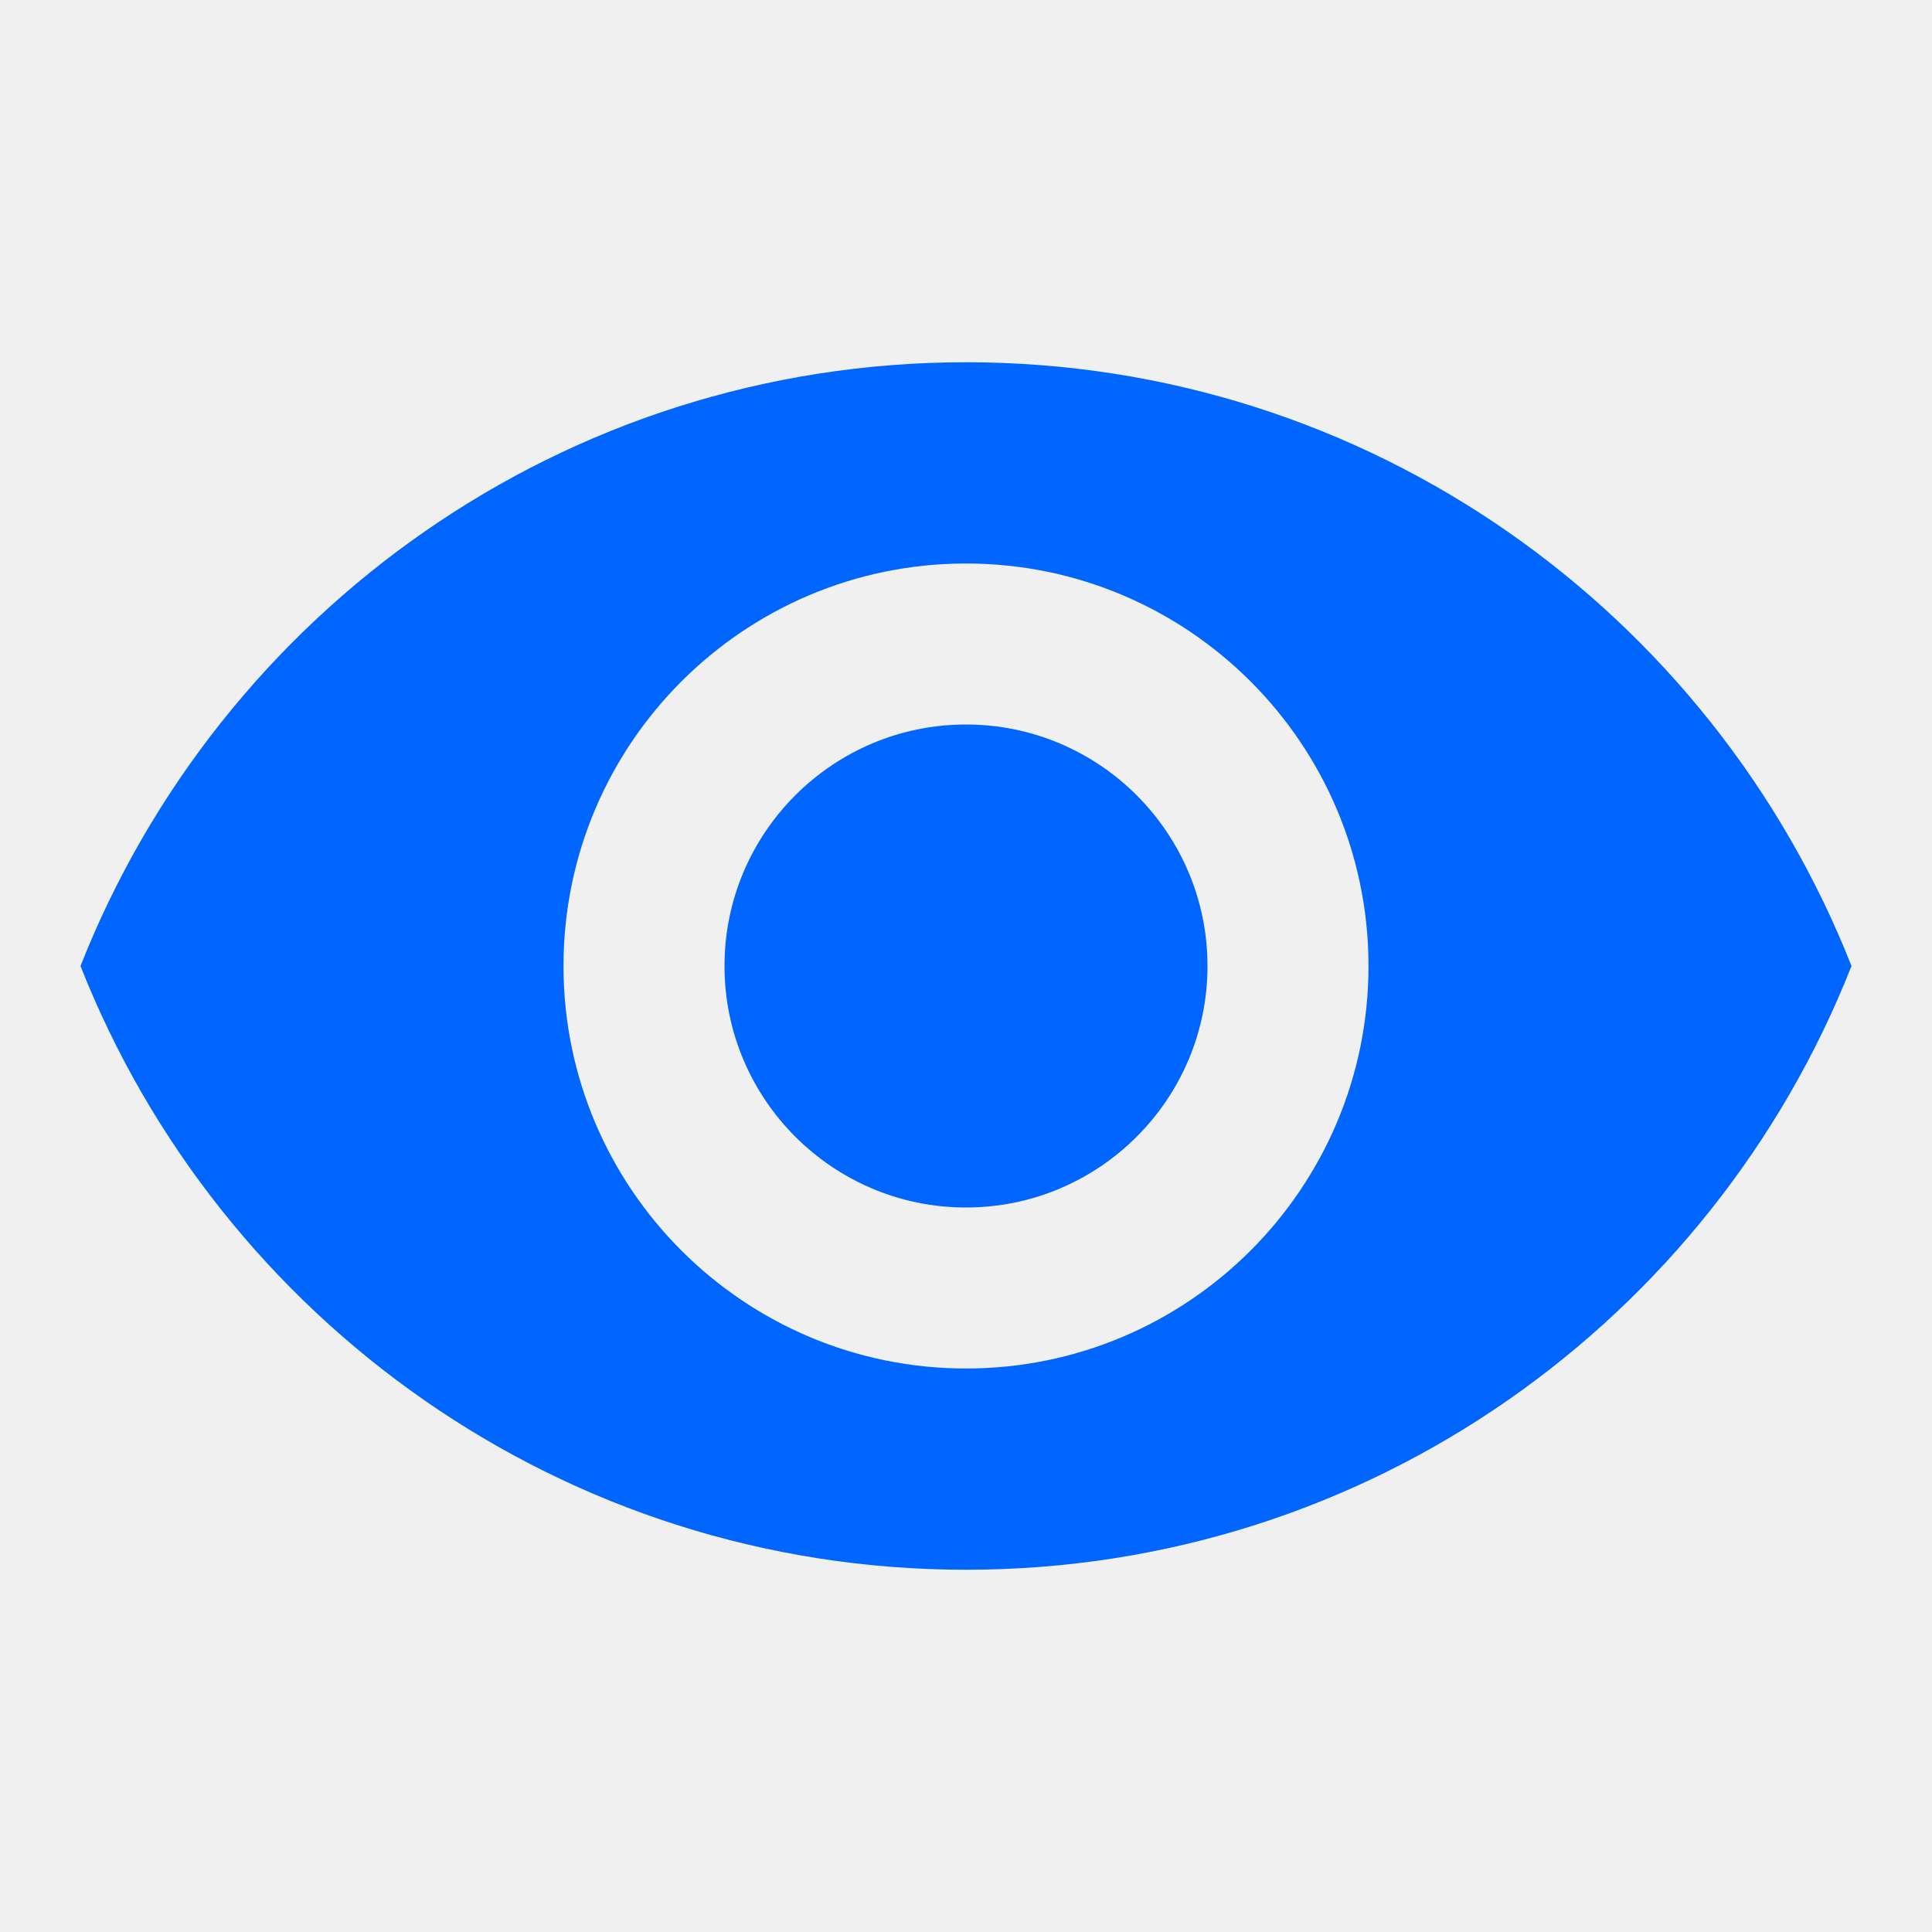
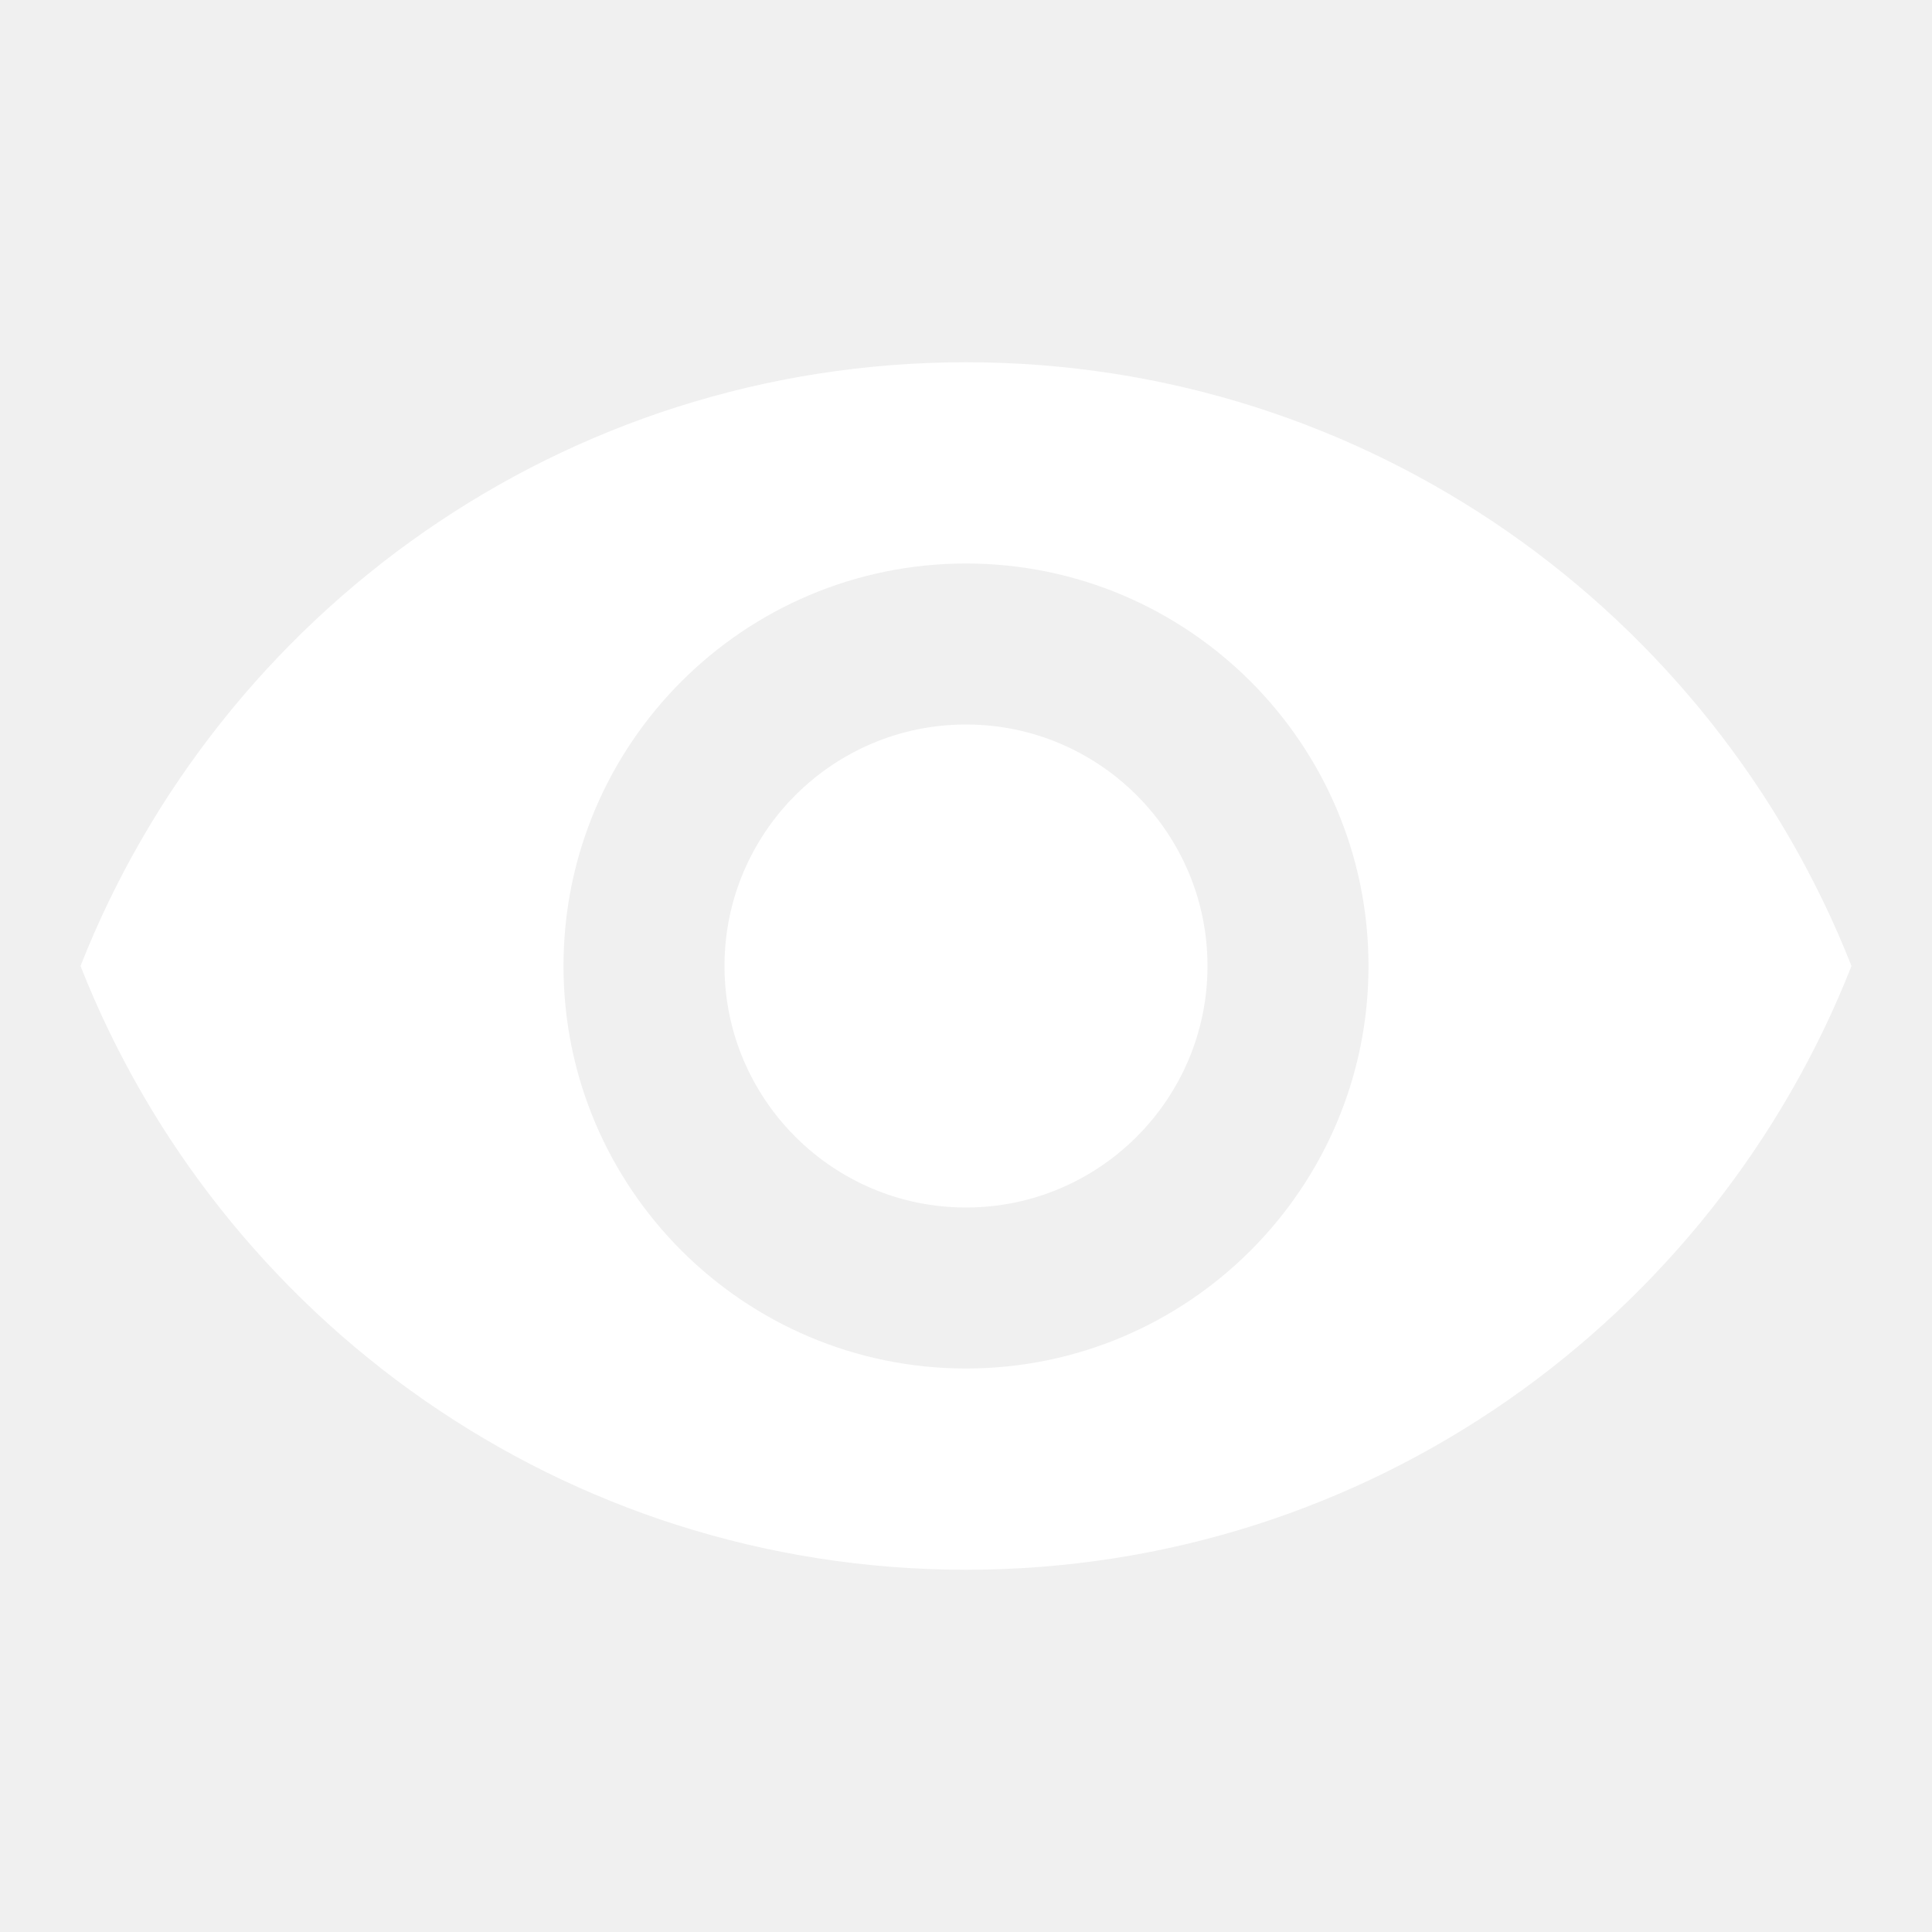
<svg xmlns="http://www.w3.org/2000/svg" width="48" height="48" viewBox="0 0 48 48" fill="none">
-   <path fill-rule="evenodd" clip-rule="evenodd" d="M24 9C14 9 5.46 15.22 2 24C5.46 32.78 14 39 24 39C34.01 39 42.54 32.78 46 24C42.54 15.22 34.01 9 24 9ZM24 34C18.48 34 14 29.52 14 24C14 18.48 18.48 14 24 14C29.52 14 34 18.48 34 24C34 29.52 29.52 34 24 34ZM18 24C18 20.69 20.69 18 24 18C27.31 18 30 20.69 30 24C30 27.31 27.31 30 24 30C20.69 30 18 27.31 18 24Z" fill="rgb(0, 102, 255)" />
+   <path fill-rule="evenodd" clip-rule="evenodd" d="M24 9C14 9 5.46 15.22 2 24C5.46 32.78 14 39 24 39C34.01 39 42.54 32.78 46 24C42.54 15.22 34.01 9 24 9ZM24 34C18.48 34 14 29.52 14 24C14 18.48 18.48 14 24 14C29.52 14 34 18.48 34 24C34 29.52 29.52 34 24 34ZM18 24C18 20.69 20.69 18 24 18C27.31 18 30 20.69 30 24C30 27.31 27.31 30 24 30C20.69 30 18 27.31 18 24Z" fill="white" />
</svg>
